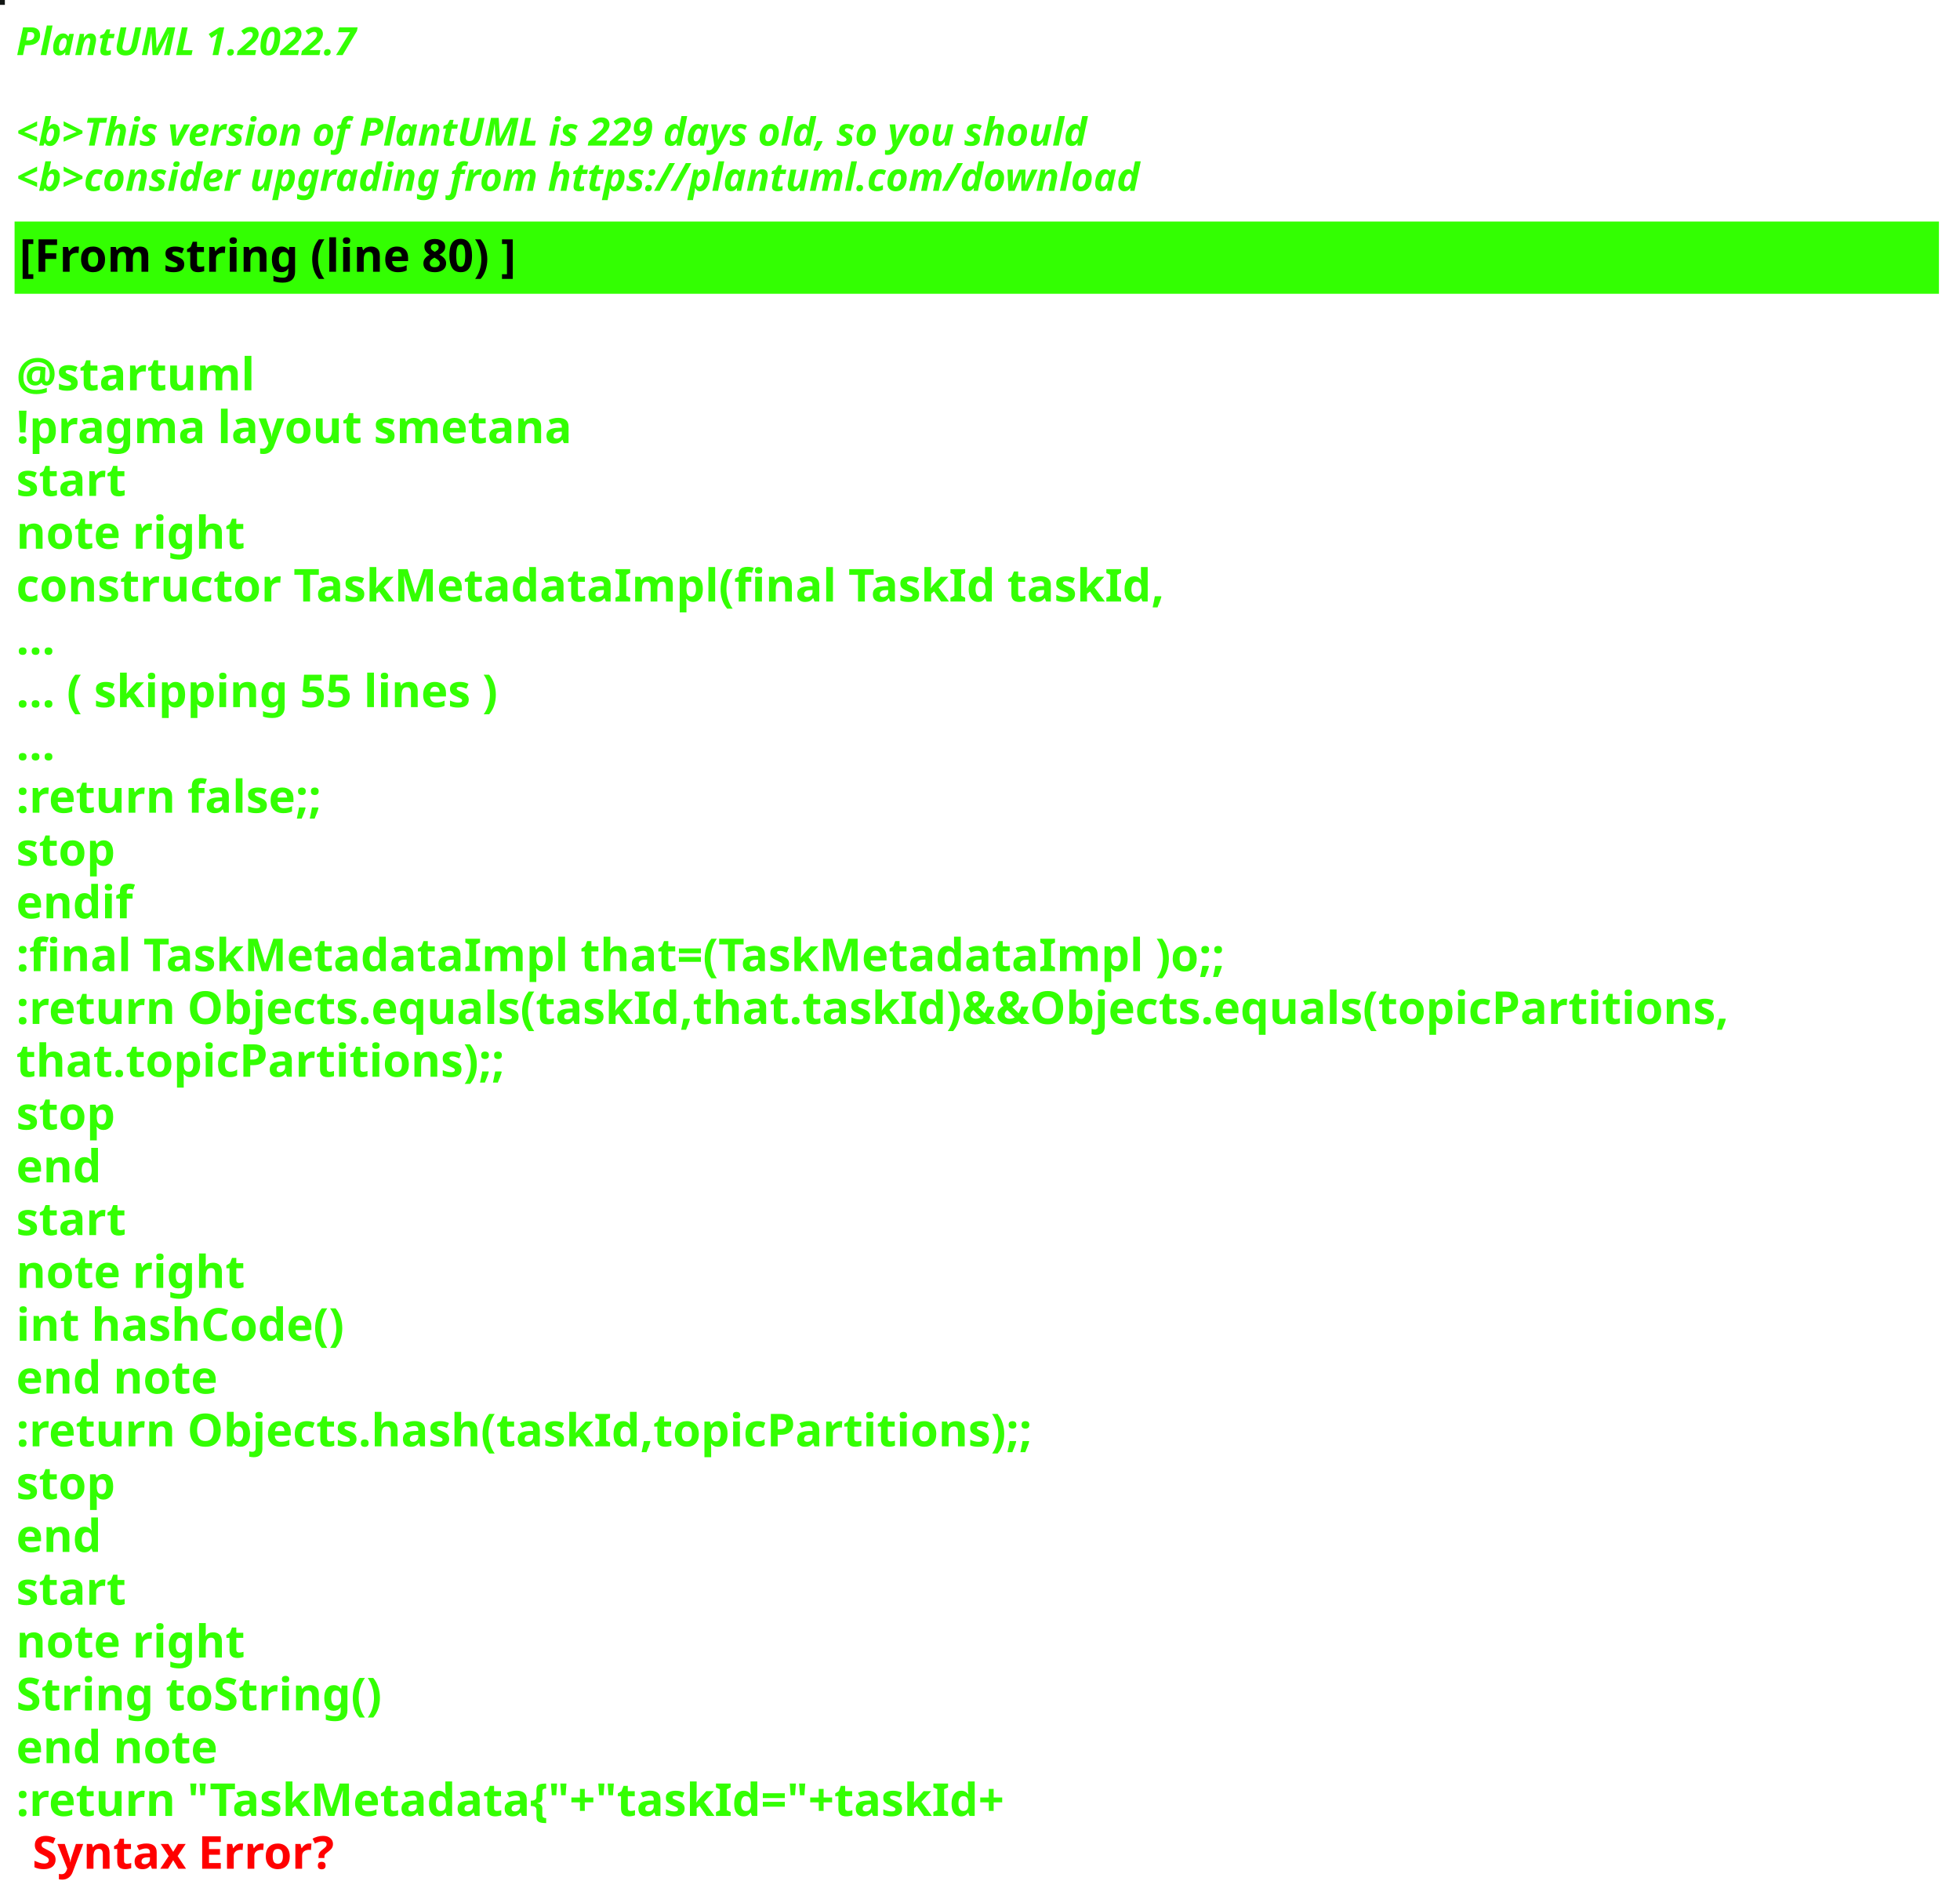
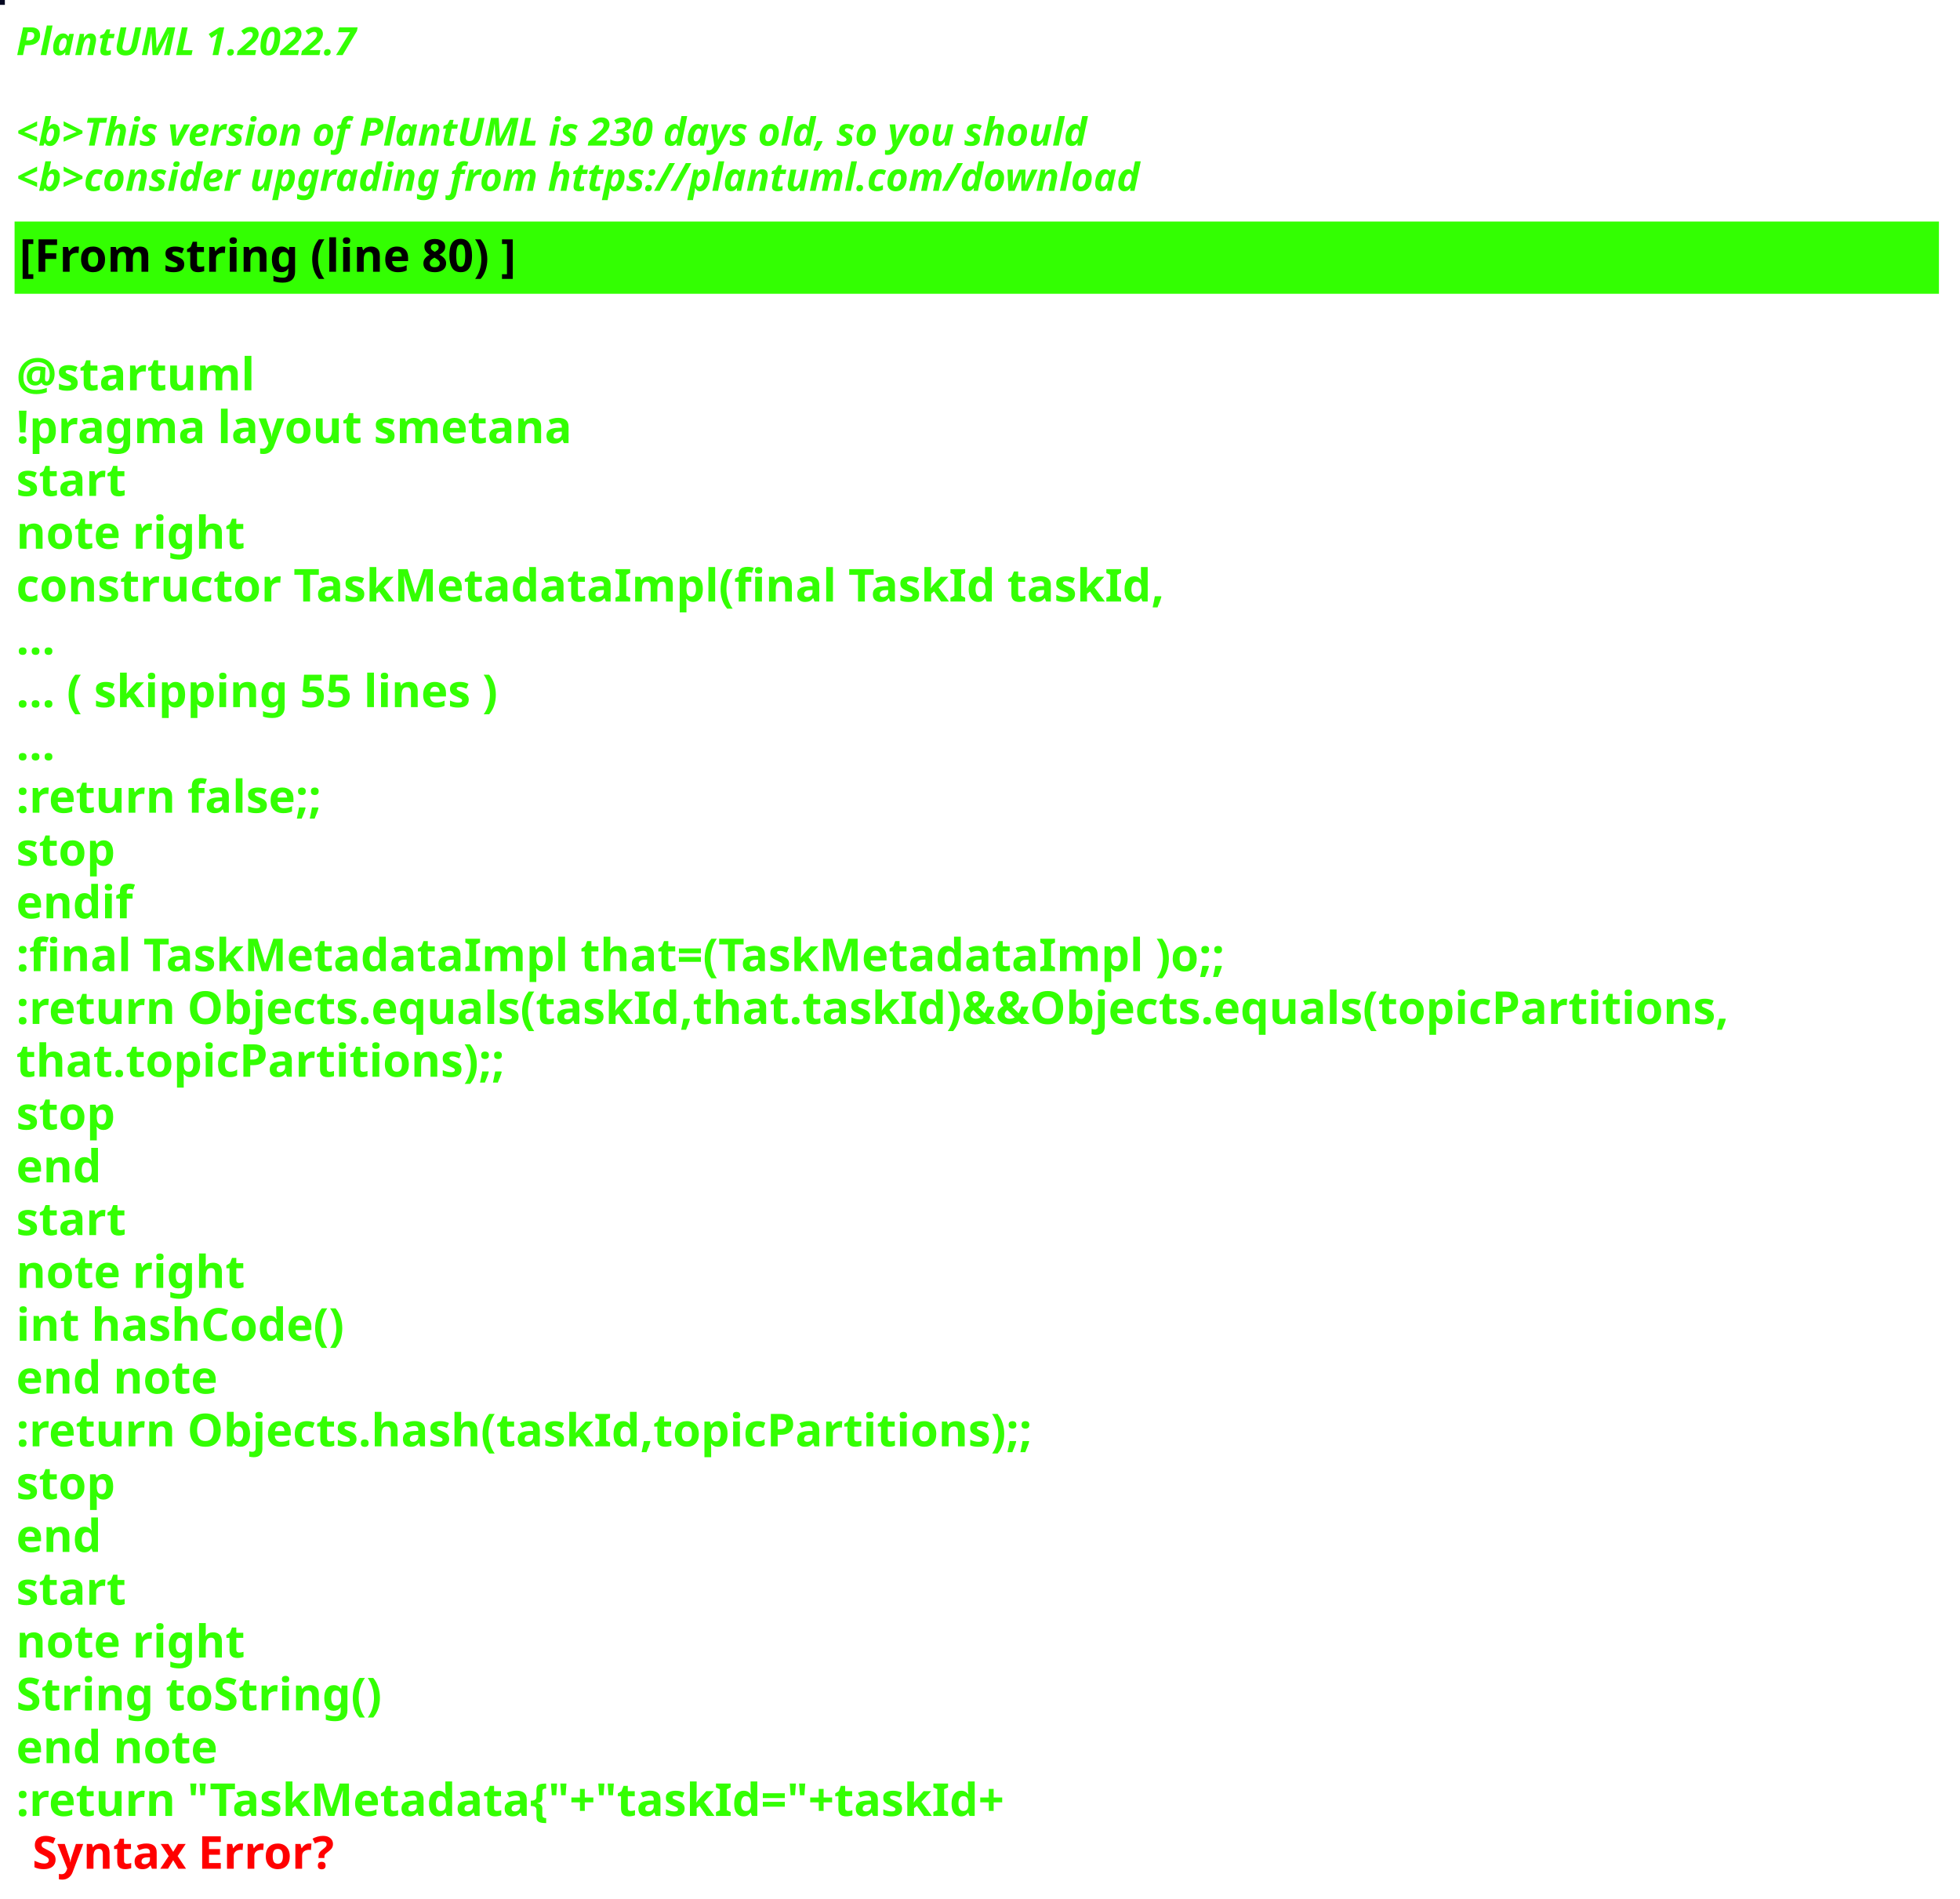
<svg xmlns="http://www.w3.org/2000/svg" contentStyleType="text/css" height="586px" preserveAspectRatio="none" style="width:605px;height:586px;background:#000000;" version="1.1" viewBox="0 0 605 586" width="605px" zoomAndPan="magnify">
  <defs />
  <g>
-     <rect fill="#121614" height="1" style="stroke:#121614;stroke-width:1.0;" width="1" x="0" y="0" />
+     <rect fill="#040821" height="1" style="stroke:#040821;stroke-width:1.0;" width="1" x="0" y="0" />
    <text fill="#33FF02" font-family="sans-serif" font-size="12" font-style="italic" font-weight="bold" lengthAdjust="spacing" textLength="127" x="5" y="17">PlantUML 1.2022.7</text>
    <text fill="#33FF02" font-family="sans-serif" font-size="12" font-style="italic" font-weight="bold" lengthAdjust="spacing" textLength="4" x="5" y="30.969"> </text>
-     <text fill="#33FF02" font-family="sans-serif" font-size="12" font-style="italic" font-weight="bold" lengthAdjust="spacing" textLength="399" x="5" y="44.938">&lt;b&gt;This version of PlantUML is 229 days old, so you should</text>
+     <text fill="#33FF02" font-family="sans-serif" font-size="12" font-style="italic" font-weight="bold" lengthAdjust="spacing" textLength="399" x="5" y="44.938">&lt;b&gt;This version of PlantUML is 230 days old, so you should</text>
    <text fill="#33FF02" font-family="sans-serif" font-size="12" font-style="italic" font-weight="bold" lengthAdjust="spacing" textLength="408" x="5" y="58.906">&lt;b&gt;consider upgrading from https://plantuml.com/download</text>
    <rect fill="#33FF02" height="21.297" style="stroke:#33FF02;stroke-width:1.0;" width="593" x="5" y="68.875" />
    <text fill="#000000" font-family="sans-serif" font-size="14" font-weight="bold" lengthAdjust="spacing" textLength="178" x="6" y="83.875">[From string (line 80) ]</text>
    <text fill="#33FF02" font-family="sans-serif" font-size="14" font-weight="bold" lengthAdjust="spacing" textLength="5" x="5" y="104.172"> </text>
    <text fill="#33FF02" font-family="sans-serif" font-size="14" font-weight="bold" lengthAdjust="spacing" textLength="79" x="5" y="120.469">@startuml</text>
    <text fill="#33FF02" font-family="sans-serif" font-size="14" font-weight="bold" lengthAdjust="spacing" textLength="190" x="5" y="136.766">!pragma layout smetana</text>
    <text fill="#33FF02" font-family="sans-serif" font-size="14" font-weight="bold" lengthAdjust="spacing" textLength="37" x="5" y="153.062">start</text>
    <text fill="#33FF02" font-family="sans-serif" font-size="14" font-weight="bold" lengthAdjust="spacing" textLength="78" x="5" y="169.359">note right</text>
    <text fill="#33FF02" font-family="sans-serif" font-size="14" font-weight="bold" lengthAdjust="spacing" textLength="391" x="5" y="185.656">constructor TaskMetadataImpl(final TaskId taskId,</text>
    <text fill="#33FF02" font-family="sans-serif" font-size="14" font-weight="bold" lengthAdjust="spacing" textLength="15" x="5" y="201.953">...</text>
    <text fill="#33FF02" font-family="sans-serif" font-size="14" font-weight="bold" lengthAdjust="spacing" textLength="175" x="5" y="218.25">... ( skipping 55 lines )</text>
    <text fill="#33FF02" font-family="sans-serif" font-size="14" font-weight="bold" lengthAdjust="spacing" textLength="15" x="5" y="234.547">...</text>
    <text fill="#33FF02" font-family="sans-serif" font-size="14" font-weight="bold" lengthAdjust="spacing" textLength="111" x="5" y="250.844">:return false;;</text>
    <text fill="#33FF02" font-family="sans-serif" font-size="14" font-weight="bold" lengthAdjust="spacing" textLength="35" x="5" y="267.141">stop</text>
    <text fill="#33FF02" font-family="sans-serif" font-size="14" font-weight="bold" lengthAdjust="spacing" textLength="40" x="5" y="283.438">endif</text>
    <text fill="#33FF02" font-family="sans-serif" font-size="14" font-weight="bold" lengthAdjust="spacing" textLength="413" x="5" y="299.734">:final TaskMetadataImpl that=(TaskMetadataImpl )o;;</text>
    <text fill="#33FF02" font-family="sans-serif" font-size="14" font-weight="bold" lengthAdjust="spacing" textLength="593" x="5" y="316.031">:return Objects.equals(taskId,that.taskId)&amp;&amp;Objects.equals(topicPartitions,</text>
    <text fill="#33FF02" font-family="sans-serif" font-size="14" font-weight="bold" lengthAdjust="spacing" textLength="168" x="5" y="332.328">that.topicPartitions);;</text>
    <text fill="#33FF02" font-family="sans-serif" font-size="14" font-weight="bold" lengthAdjust="spacing" textLength="35" x="5" y="348.625">stop</text>
    <text fill="#33FF02" font-family="sans-serif" font-size="14" font-weight="bold" lengthAdjust="spacing" textLength="30" x="5" y="364.922">end</text>
    <text fill="#33FF02" font-family="sans-serif" font-size="14" font-weight="bold" lengthAdjust="spacing" textLength="37" x="5" y="381.219">start</text>
    <text fill="#33FF02" font-family="sans-serif" font-size="14" font-weight="bold" lengthAdjust="spacing" textLength="78" x="5" y="397.516">note right</text>
    <text fill="#33FF02" font-family="sans-serif" font-size="14" font-weight="bold" lengthAdjust="spacing" textLength="116" x="5" y="413.812">int hashCode()</text>
    <text fill="#33FF02" font-family="sans-serif" font-size="14" font-weight="bold" lengthAdjust="spacing" textLength="71" x="5" y="430.109">end note</text>
    <text fill="#33FF02" font-family="sans-serif" font-size="14" font-weight="bold" lengthAdjust="spacing" textLength="354" x="5" y="446.406">:return Objects.hash(taskId,topicPartitions);;</text>
    <text fill="#33FF02" font-family="sans-serif" font-size="14" font-weight="bold" lengthAdjust="spacing" textLength="35" x="5" y="462.703">stop</text>
    <text fill="#33FF02" font-family="sans-serif" font-size="14" font-weight="bold" lengthAdjust="spacing" textLength="30" x="5" y="479">end</text>
    <text fill="#33FF02" font-family="sans-serif" font-size="14" font-weight="bold" lengthAdjust="spacing" textLength="37" x="5" y="495.297">start</text>
    <text fill="#33FF02" font-family="sans-serif" font-size="14" font-weight="bold" lengthAdjust="spacing" textLength="78" x="5" y="511.594">note right</text>
    <text fill="#33FF02" font-family="sans-serif" font-size="14" font-weight="bold" lengthAdjust="spacing" textLength="127" x="5" y="527.891">String toString()</text>
    <text fill="#33FF02" font-family="sans-serif" font-size="14" font-weight="bold" lengthAdjust="spacing" textLength="71" x="5" y="544.188">end note</text>
    <text fill="#33FF02" font-family="sans-serif" font-size="14" font-weight="bold" lengthAdjust="spacing" text-decoration="wavy underline" textLength="350" x="5" y="560.484">:return "TaskMetadata{"+"taskId="+taskId+</text>
    <text fill="#FF0000" font-family="sans-serif" font-size="14" font-weight="bold" lengthAdjust="spacing" textLength="106" x="10" y="576.781">Syntax Error?</text>
  </g>
</svg>
